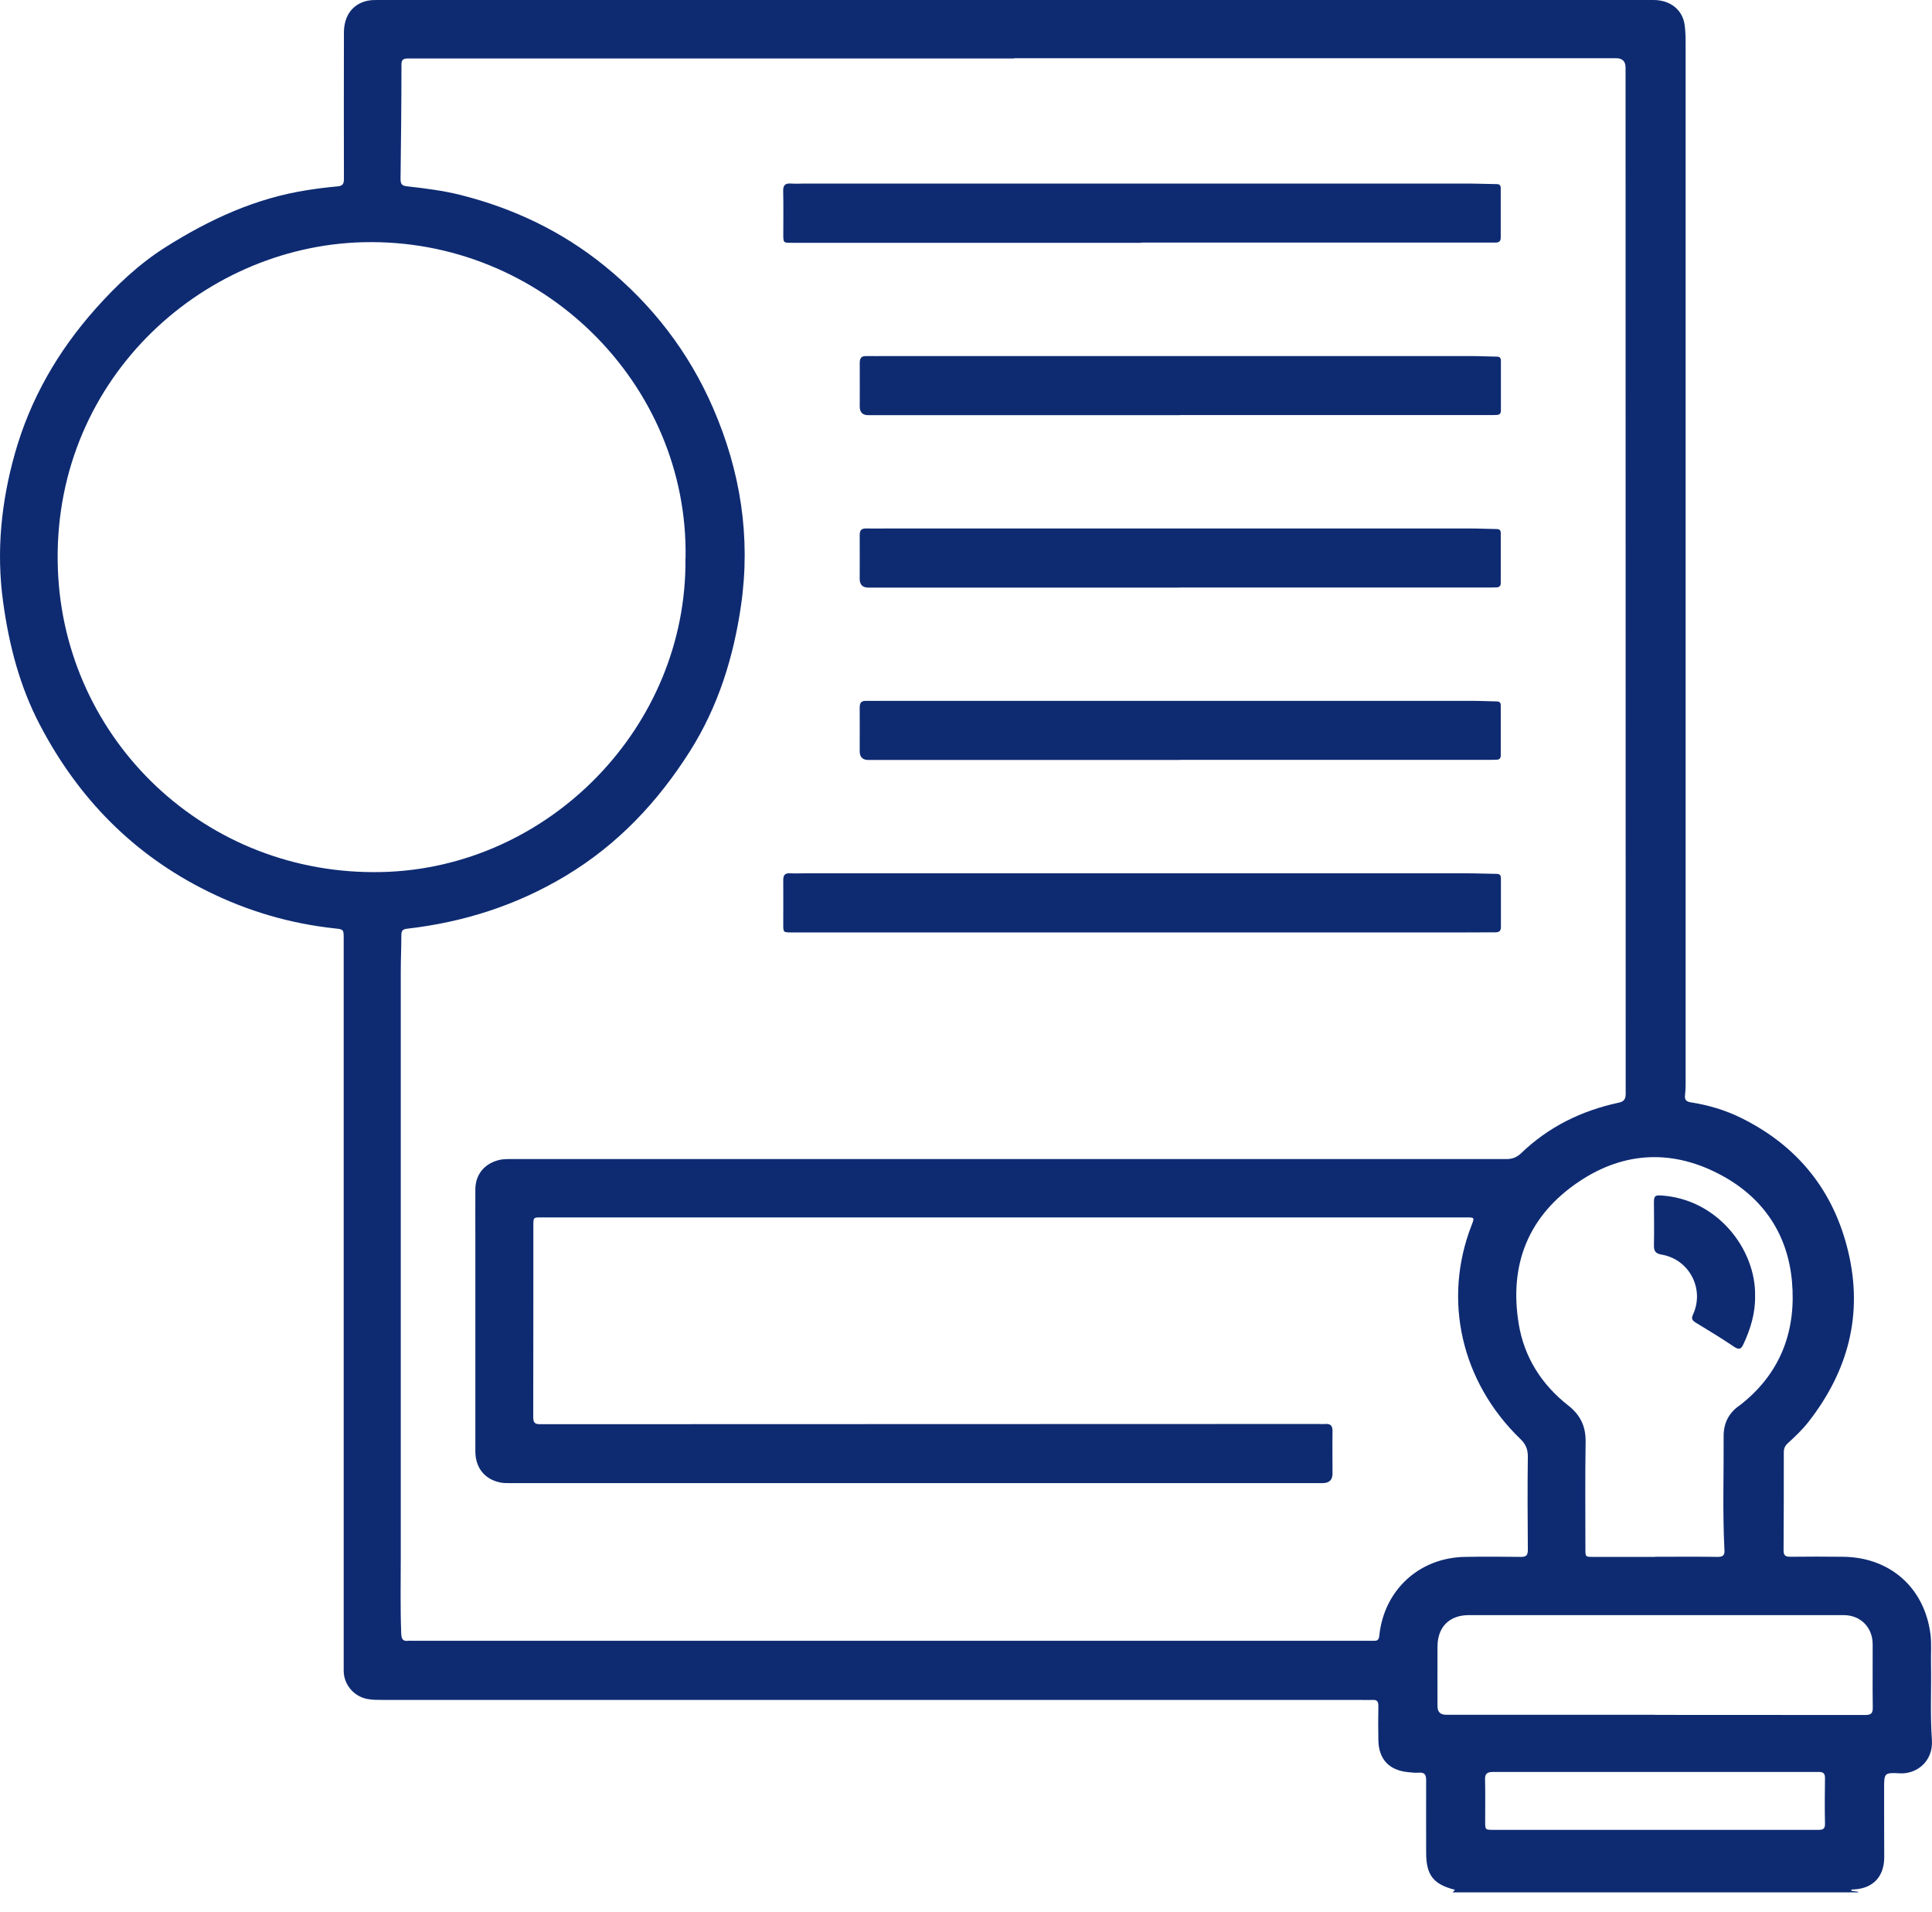
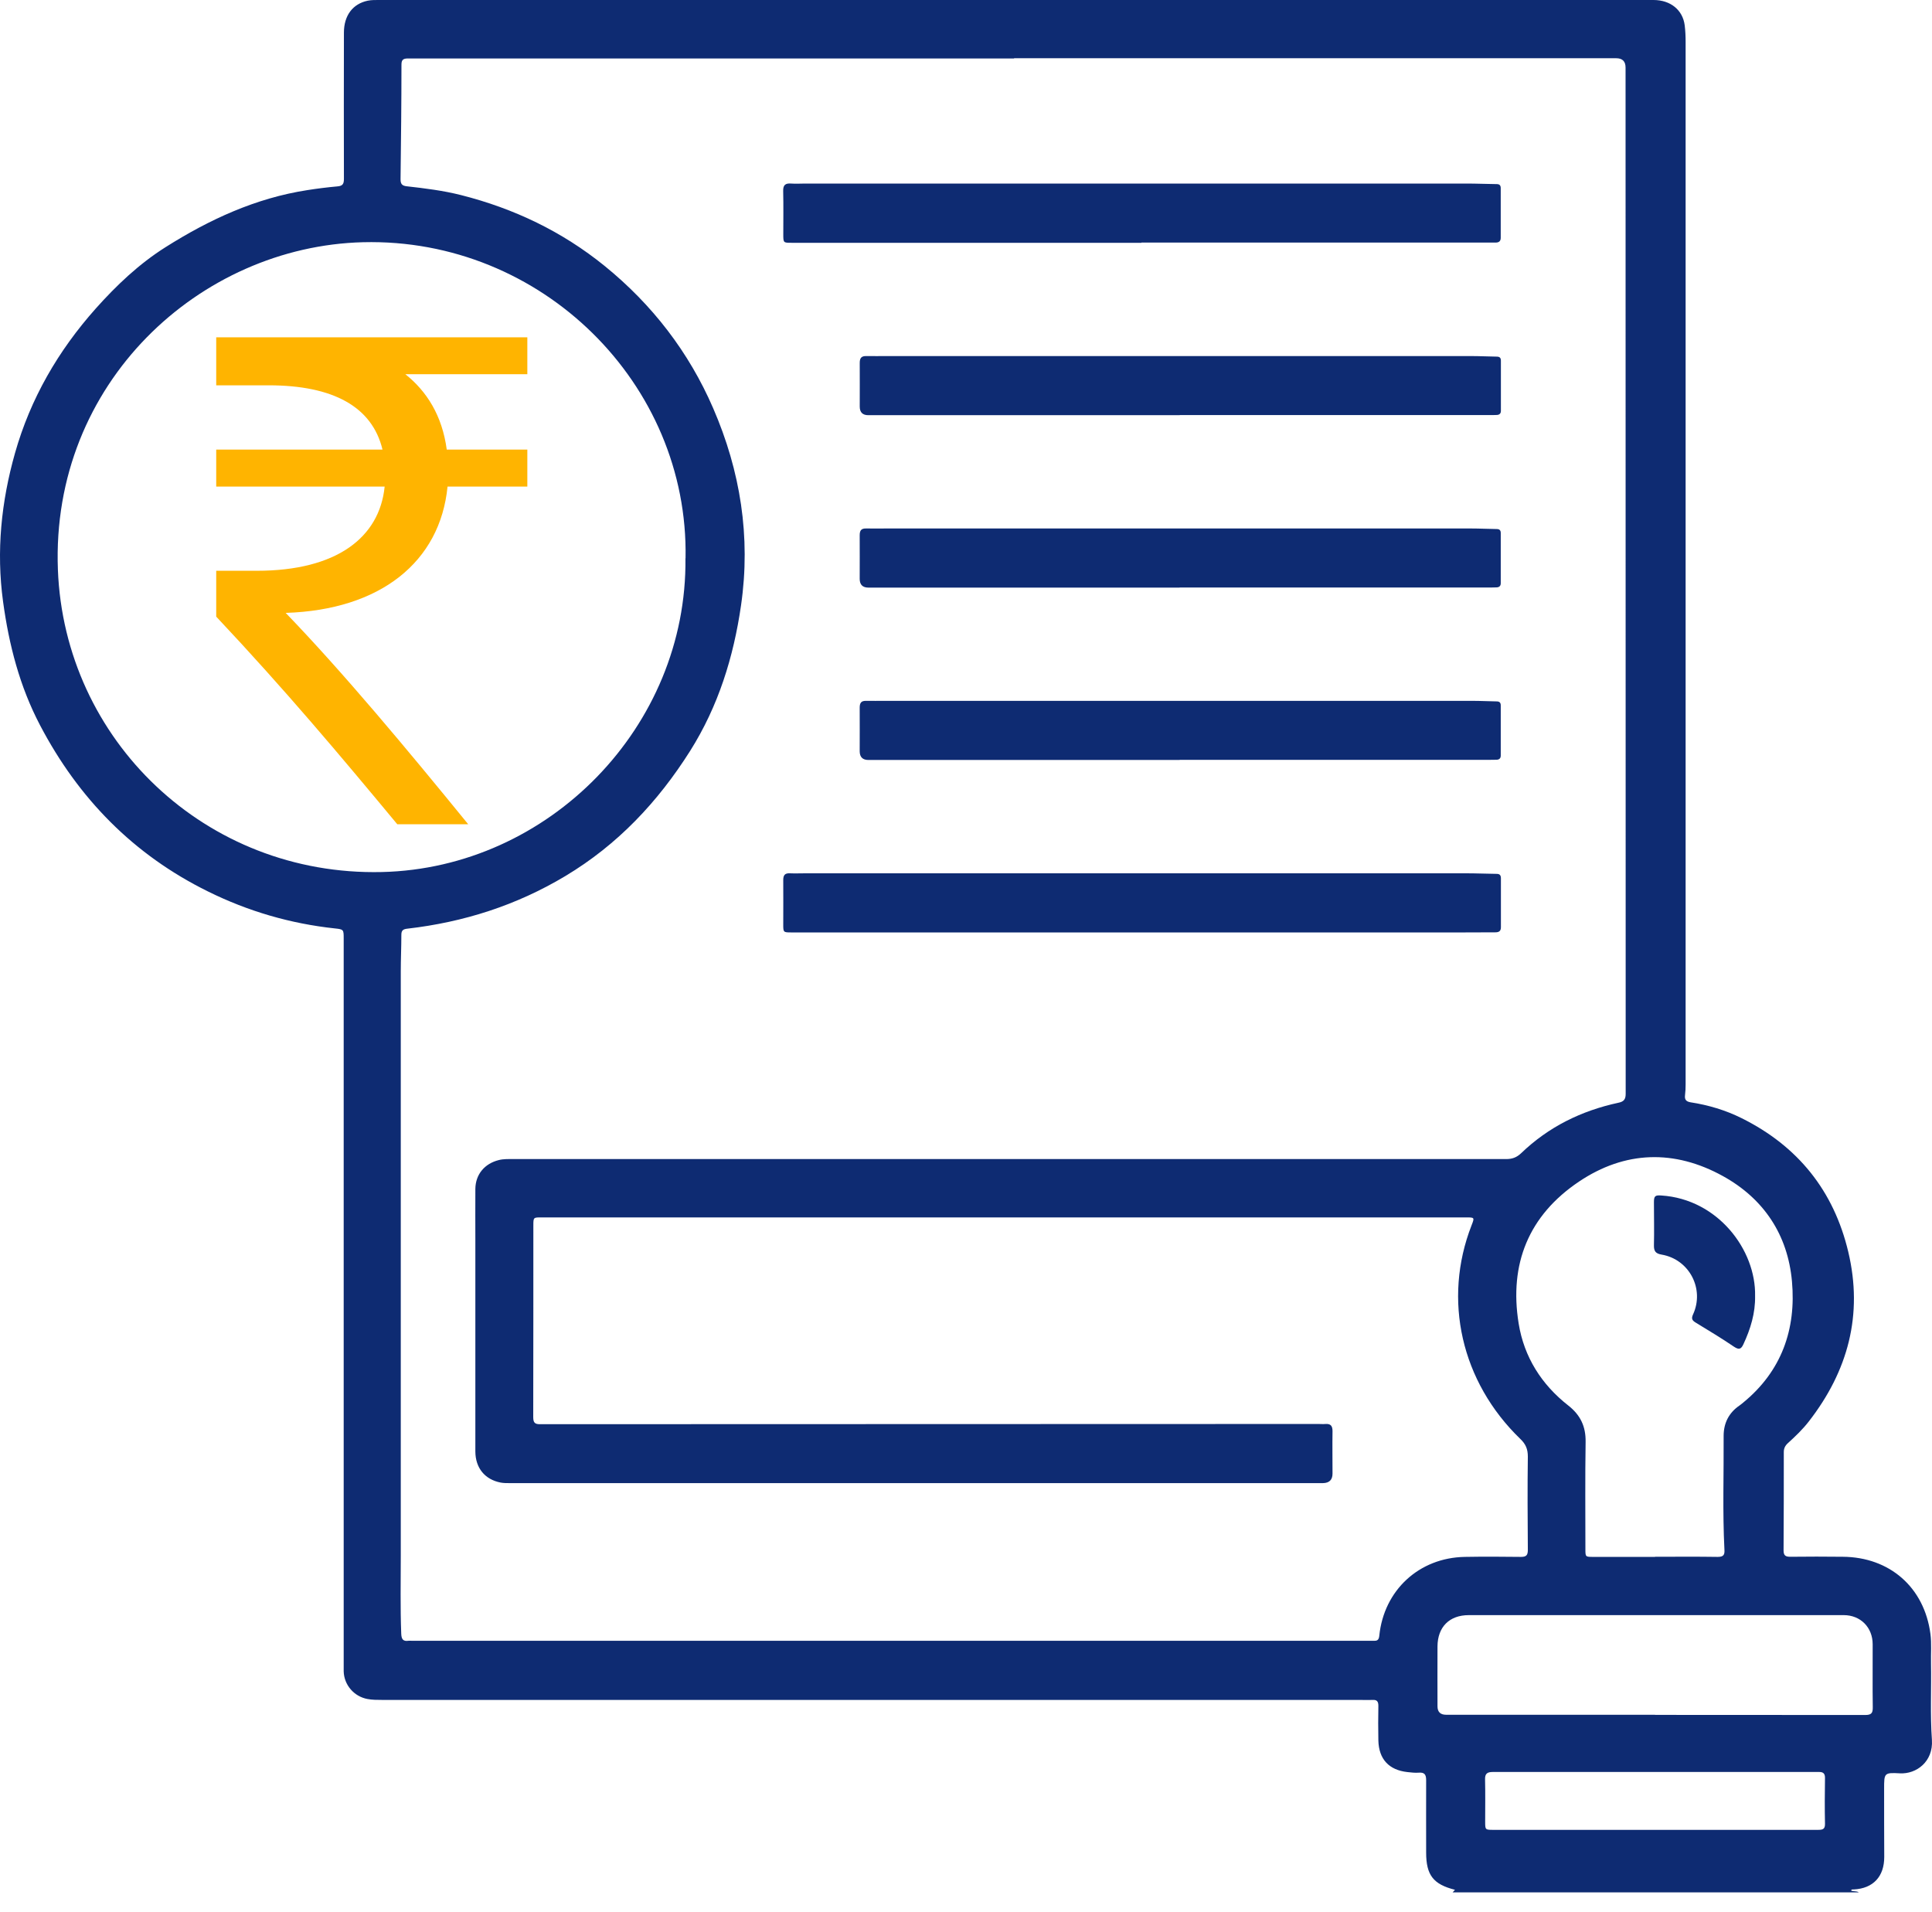
<svg xmlns="http://www.w3.org/2000/svg" width="93" height="92" viewBox="0 0 93 92" fill="none">
  <path d="M69.923 91.089C69.961 91.051 69.994 91.007 70.038 90.964C68.994 90.701 68.65 90.259 68.65 89.172C68.65 88.008 68.645 86.85 68.65 85.686C68.65 85.413 68.568 85.304 68.29 85.326C68.109 85.342 67.929 85.315 67.749 85.298C66.858 85.2 66.372 84.675 66.35 83.779C66.339 83.222 66.339 82.665 66.35 82.108C66.35 81.895 66.279 81.813 66.066 81.824C65.847 81.835 65.623 81.824 65.405 81.824C49.73 81.824 34.049 81.824 18.375 81.824C18.145 81.824 17.916 81.824 17.686 81.78C17.041 81.66 16.561 81.103 16.544 80.447C16.544 80.283 16.544 80.119 16.544 79.955C16.544 68.362 16.544 56.769 16.544 45.176C16.544 44.75 16.544 44.733 16.129 44.69C13.982 44.46 11.944 43.865 10.01 42.909C6.431 41.144 3.781 38.44 1.929 34.911C0.946 33.037 0.432 31.043 0.148 28.961C-0.185 26.53 0.061 24.148 0.722 21.81C1.465 19.187 2.798 16.887 4.606 14.855C5.606 13.735 6.693 12.702 7.966 11.899C10.075 10.566 12.31 9.534 14.796 9.151C15.277 9.075 15.763 9.015 16.249 8.971C16.506 8.949 16.555 8.84 16.555 8.605C16.55 6.261 16.55 3.917 16.555 1.574C16.555 0.749 16.976 0.186 17.702 0.033C17.888 -0.005 18.085 0 18.276 0C32.88 0 47.484 0 62.088 0C67.923 0 73.758 0 79.594 0C80.413 0 81.003 0.481 81.096 1.219C81.129 1.486 81.14 1.754 81.14 2.022C81.14 18.745 81.14 35.468 81.14 52.191C81.14 52.366 81.134 52.535 81.112 52.71C81.085 52.923 81.156 53.021 81.38 53.059C82.238 53.191 83.063 53.437 83.839 53.824C86.543 55.168 88.27 57.315 88.969 60.255C89.69 63.281 88.958 65.991 87.073 68.417C86.773 68.805 86.418 69.143 86.057 69.471C85.926 69.591 85.866 69.722 85.866 69.897C85.866 71.471 85.866 73.05 85.855 74.623C85.855 74.869 85.942 74.934 86.177 74.934C87.019 74.924 87.865 74.924 88.707 74.934C90.963 74.951 92.63 76.404 92.925 78.65C92.985 79.114 92.941 79.589 92.952 80.059C92.974 81.288 92.908 82.517 92.996 83.747C93.067 84.796 92.247 85.402 91.455 85.358C90.695 85.315 90.695 85.347 90.695 86.101C90.695 87.194 90.695 88.292 90.701 89.385C90.701 90.325 90.171 90.898 89.237 90.947C89.193 90.947 89.138 90.931 89.1 90.996C89.22 91.062 89.373 91.007 89.477 91.089H69.929H69.923ZM48.812 2.814C41.895 2.814 34.973 2.814 28.056 2.814C25.259 2.814 22.461 2.814 19.664 2.814C19.451 2.814 19.325 2.841 19.325 3.103C19.325 4.945 19.303 6.791 19.281 8.632C19.281 8.845 19.347 8.938 19.566 8.965C20.451 9.064 21.336 9.173 22.199 9.392C24.739 10.036 27.056 11.14 29.105 12.801C31.399 14.664 33.159 16.947 34.328 19.646C35.639 22.667 36.147 25.836 35.672 29.13C35.312 31.627 34.579 33.987 33.224 36.14C31.667 38.604 29.728 40.663 27.209 42.171C24.854 43.581 22.319 44.389 19.609 44.701C19.407 44.723 19.32 44.783 19.32 44.996C19.32 45.58 19.292 46.165 19.292 46.755C19.292 49.694 19.292 52.628 19.292 55.567C19.292 61.997 19.292 68.433 19.292 74.863C19.292 76.12 19.265 77.376 19.314 78.638C19.325 78.901 19.402 79.016 19.664 78.977C19.713 78.972 19.762 78.977 19.806 78.977C35.186 78.977 50.566 78.977 65.946 78.977C66.011 78.977 66.082 78.977 66.148 78.977C66.317 78.988 66.377 78.906 66.394 78.737C66.618 76.541 68.311 74.978 70.513 74.94C71.415 74.924 72.316 74.929 73.218 74.94C73.469 74.94 73.545 74.858 73.545 74.607C73.534 73.11 73.524 71.607 73.545 70.11C73.545 69.75 73.442 69.509 73.185 69.264C70.333 66.51 69.442 62.56 70.835 58.982C70.983 58.605 70.983 58.599 70.584 58.599C55.74 58.599 40.895 58.599 26.056 58.599C25.679 58.599 25.674 58.599 25.674 58.987C25.674 62.063 25.674 65.133 25.668 68.209C25.668 68.471 25.739 68.559 26.007 68.553C38.491 68.548 50.981 68.548 63.465 68.542C63.58 68.542 63.695 68.553 63.809 68.542C64.055 68.526 64.143 68.635 64.143 68.887C64.132 69.57 64.143 70.252 64.143 70.93C64.143 71.232 63.988 71.385 63.678 71.389C50.626 71.389 37.573 71.389 24.526 71.389C24.384 71.389 24.237 71.389 24.095 71.362C23.341 71.214 22.887 70.662 22.882 69.87C22.882 66.499 22.882 63.128 22.882 59.758C22.882 58.911 22.876 58.069 22.882 57.222C22.893 56.523 23.33 56.01 24.007 55.84C24.242 55.78 24.483 55.791 24.723 55.791C40.649 55.791 56.576 55.791 72.502 55.791C72.791 55.791 73.004 55.715 73.218 55.513C74.54 54.24 76.124 53.464 77.9 53.081C78.168 53.027 78.255 52.917 78.255 52.644C78.25 36.178 78.249 19.717 78.249 3.251C78.249 2.952 78.098 2.803 77.796 2.803C68.136 2.803 58.477 2.803 48.817 2.803L48.812 2.814ZM33 26.874C33.159 18.472 26.073 11.446 17.478 11.659C9.627 11.856 2.443 18.433 2.787 27.42C3.098 35.604 9.884 42.171 18.38 41.975C26.417 41.789 33.088 34.982 32.995 26.869L33 26.874ZM79.67 74.934C80.675 74.934 81.681 74.924 82.686 74.94C82.97 74.94 83.025 74.836 83.008 74.585C82.915 72.76 82.981 70.935 82.97 69.116C82.97 68.499 83.221 68.002 83.735 67.652C83.8 67.608 83.855 67.559 83.915 67.51C85.762 65.997 86.467 63.981 86.259 61.675C86.057 59.435 84.904 57.698 82.937 56.611C80.604 55.321 78.222 55.387 76.004 56.878C73.589 58.501 72.638 60.834 73.103 63.707C73.365 65.325 74.207 66.647 75.49 67.652C76.081 68.116 76.337 68.663 76.326 69.406C76.299 71.127 76.316 72.842 76.316 74.563C76.316 74.934 76.316 74.94 76.681 74.94C77.676 74.94 78.676 74.94 79.67 74.94V74.934ZM79.665 82.545C83.036 82.545 86.407 82.545 89.783 82.55C90.078 82.55 90.155 82.463 90.149 82.173C90.133 81.163 90.149 80.157 90.144 79.147C90.144 78.333 89.559 77.743 88.751 77.743C82.735 77.743 76.72 77.743 70.704 77.743C69.765 77.743 69.202 78.316 69.196 79.25C69.191 80.212 69.196 81.174 69.196 82.13C69.196 82.403 69.335 82.539 69.612 82.539C72.966 82.539 76.316 82.539 79.67 82.539L79.665 82.545ZM79.67 88.079C80.419 88.079 81.167 88.079 81.91 88.079C83.779 88.079 85.647 88.079 87.516 88.079C87.729 88.079 87.855 88.052 87.849 87.79C87.833 87.052 87.838 86.309 87.849 85.571C87.849 85.375 87.767 85.293 87.576 85.293C87.286 85.293 87.002 85.293 86.713 85.293C81.763 85.293 76.807 85.293 71.857 85.293C71.595 85.293 71.475 85.369 71.486 85.659C71.502 86.331 71.491 87.003 71.491 87.675C71.491 88.074 71.491 88.079 71.885 88.079C74.48 88.079 77.075 88.079 79.67 88.079Z" fill="#0E2B72" />
  <path d="M54.943 11.687C49.332 11.687 43.715 11.687 38.104 11.687C37.711 11.687 37.705 11.687 37.705 11.283C37.705 10.589 37.716 9.9 37.7 9.207C37.689 8.906 37.804 8.813 38.082 8.835C38.312 8.851 38.541 8.835 38.771 8.835C49.376 8.835 59.98 8.835 70.585 8.835C71.071 8.835 71.563 8.857 72.049 8.862C72.186 8.862 72.24 8.928 72.24 9.054C72.24 9.851 72.24 10.649 72.24 11.447C72.24 11.605 72.159 11.671 72.011 11.676C71.896 11.676 71.782 11.676 71.667 11.676C66.094 11.676 60.516 11.676 54.943 11.676V11.687Z" fill="#0E2B72" />
  <path d="M54.946 44.882C49.324 44.882 43.702 44.882 38.08 44.882C37.714 44.882 37.703 44.871 37.703 44.516C37.703 43.795 37.709 43.074 37.703 42.358C37.703 42.123 37.785 42.025 38.02 42.036C38.271 42.047 38.517 42.036 38.769 42.036C49.373 42.036 59.978 42.036 70.583 42.036C71.069 42.036 71.561 42.058 72.047 42.063C72.2 42.063 72.249 42.14 72.249 42.276C72.249 43.063 72.249 43.85 72.249 44.636C72.249 44.839 72.129 44.877 71.971 44.877C71.484 44.877 70.993 44.882 70.506 44.882C65.321 44.882 60.142 44.882 54.957 44.882H54.946Z" fill="#0E2B72" />
  <path d="M56.776 19.985C51.782 19.985 46.794 19.985 41.8 19.985C41.523 19.985 41.385 19.847 41.385 19.57C41.385 18.871 41.39 18.166 41.385 17.467C41.385 17.232 41.467 17.133 41.702 17.139C42.035 17.144 42.374 17.139 42.707 17.139C52.077 17.139 61.447 17.139 70.817 17.139C71.227 17.139 71.642 17.161 72.052 17.166C72.188 17.166 72.248 17.226 72.248 17.357C72.248 18.166 72.248 18.969 72.248 19.778C72.248 19.909 72.172 19.969 72.052 19.974C71.926 19.98 71.8 19.98 71.68 19.98C66.719 19.98 61.753 19.98 56.792 19.98L56.776 19.985Z" fill="#0E2B72" />
  <path d="M56.779 28.284C51.785 28.284 46.797 28.284 41.803 28.284C41.527 28.284 41.386 28.146 41.383 27.869C41.383 27.17 41.388 26.465 41.383 25.765C41.383 25.531 41.459 25.432 41.694 25.438C42.038 25.443 42.383 25.438 42.727 25.438C52.086 25.438 61.45 25.438 70.809 25.438C71.219 25.438 71.635 25.46 72.044 25.465C72.181 25.465 72.241 25.525 72.241 25.656C72.241 26.465 72.241 27.268 72.241 28.076C72.241 28.208 72.165 28.268 72.044 28.273C71.919 28.279 71.793 28.279 71.673 28.279C66.712 28.279 61.745 28.279 56.785 28.279L56.779 28.284Z" fill="#0E2B72" />
  <path d="M56.779 36.581C51.785 36.581 46.797 36.581 41.803 36.581C41.527 36.581 41.386 36.443 41.383 36.166C41.383 35.466 41.388 34.762 41.383 34.062C41.383 33.828 41.459 33.729 41.694 33.735C41.989 33.74 42.29 33.735 42.585 33.735C52.015 33.735 61.44 33.735 70.87 33.735C71.263 33.735 71.656 33.756 72.044 33.762C72.181 33.762 72.241 33.822 72.241 33.953C72.241 34.762 72.241 35.565 72.241 36.373C72.241 36.505 72.165 36.565 72.044 36.57C71.919 36.575 71.793 36.575 71.673 36.575C66.712 36.575 61.745 36.575 56.785 36.575L56.779 36.581Z" fill="#0E2B72" />
  <path d="M84.484 62.379C84.5 63.203 84.265 63.968 83.921 64.706C83.817 64.93 83.719 64.99 83.473 64.826C82.872 64.416 82.249 64.045 81.626 63.663C81.462 63.564 81.402 63.477 81.495 63.275C82.063 62.045 81.32 60.619 79.987 60.39C79.697 60.341 79.61 60.226 79.615 59.942C79.632 59.254 79.615 58.56 79.615 57.871C79.615 57.571 79.67 57.522 79.971 57.544C82.692 57.718 84.533 60.166 84.484 62.384V62.379Z" fill="#0E2B72" />
+   <path d="M25.378 18.012H19.511C20.543 18.831 21.286 20.006 21.505 21.64H25.384V23.421H21.543C21.188 27.048 18.308 29.359 13.752 29.501C16.527 32.38 19.549 36.008 22.537 39.674H19.123C16.347 36.33 13.752 33.238 10.408 29.681V27.474H12.364C16.205 27.474 18.27 25.873 18.516 23.421H10.408V21.64H18.412C17.915 19.574 16.03 18.547 12.932 18.547H10.408V16.236H25.384V18.017L25.378 18.012Z" fill="#FFB400" />
</svg>
